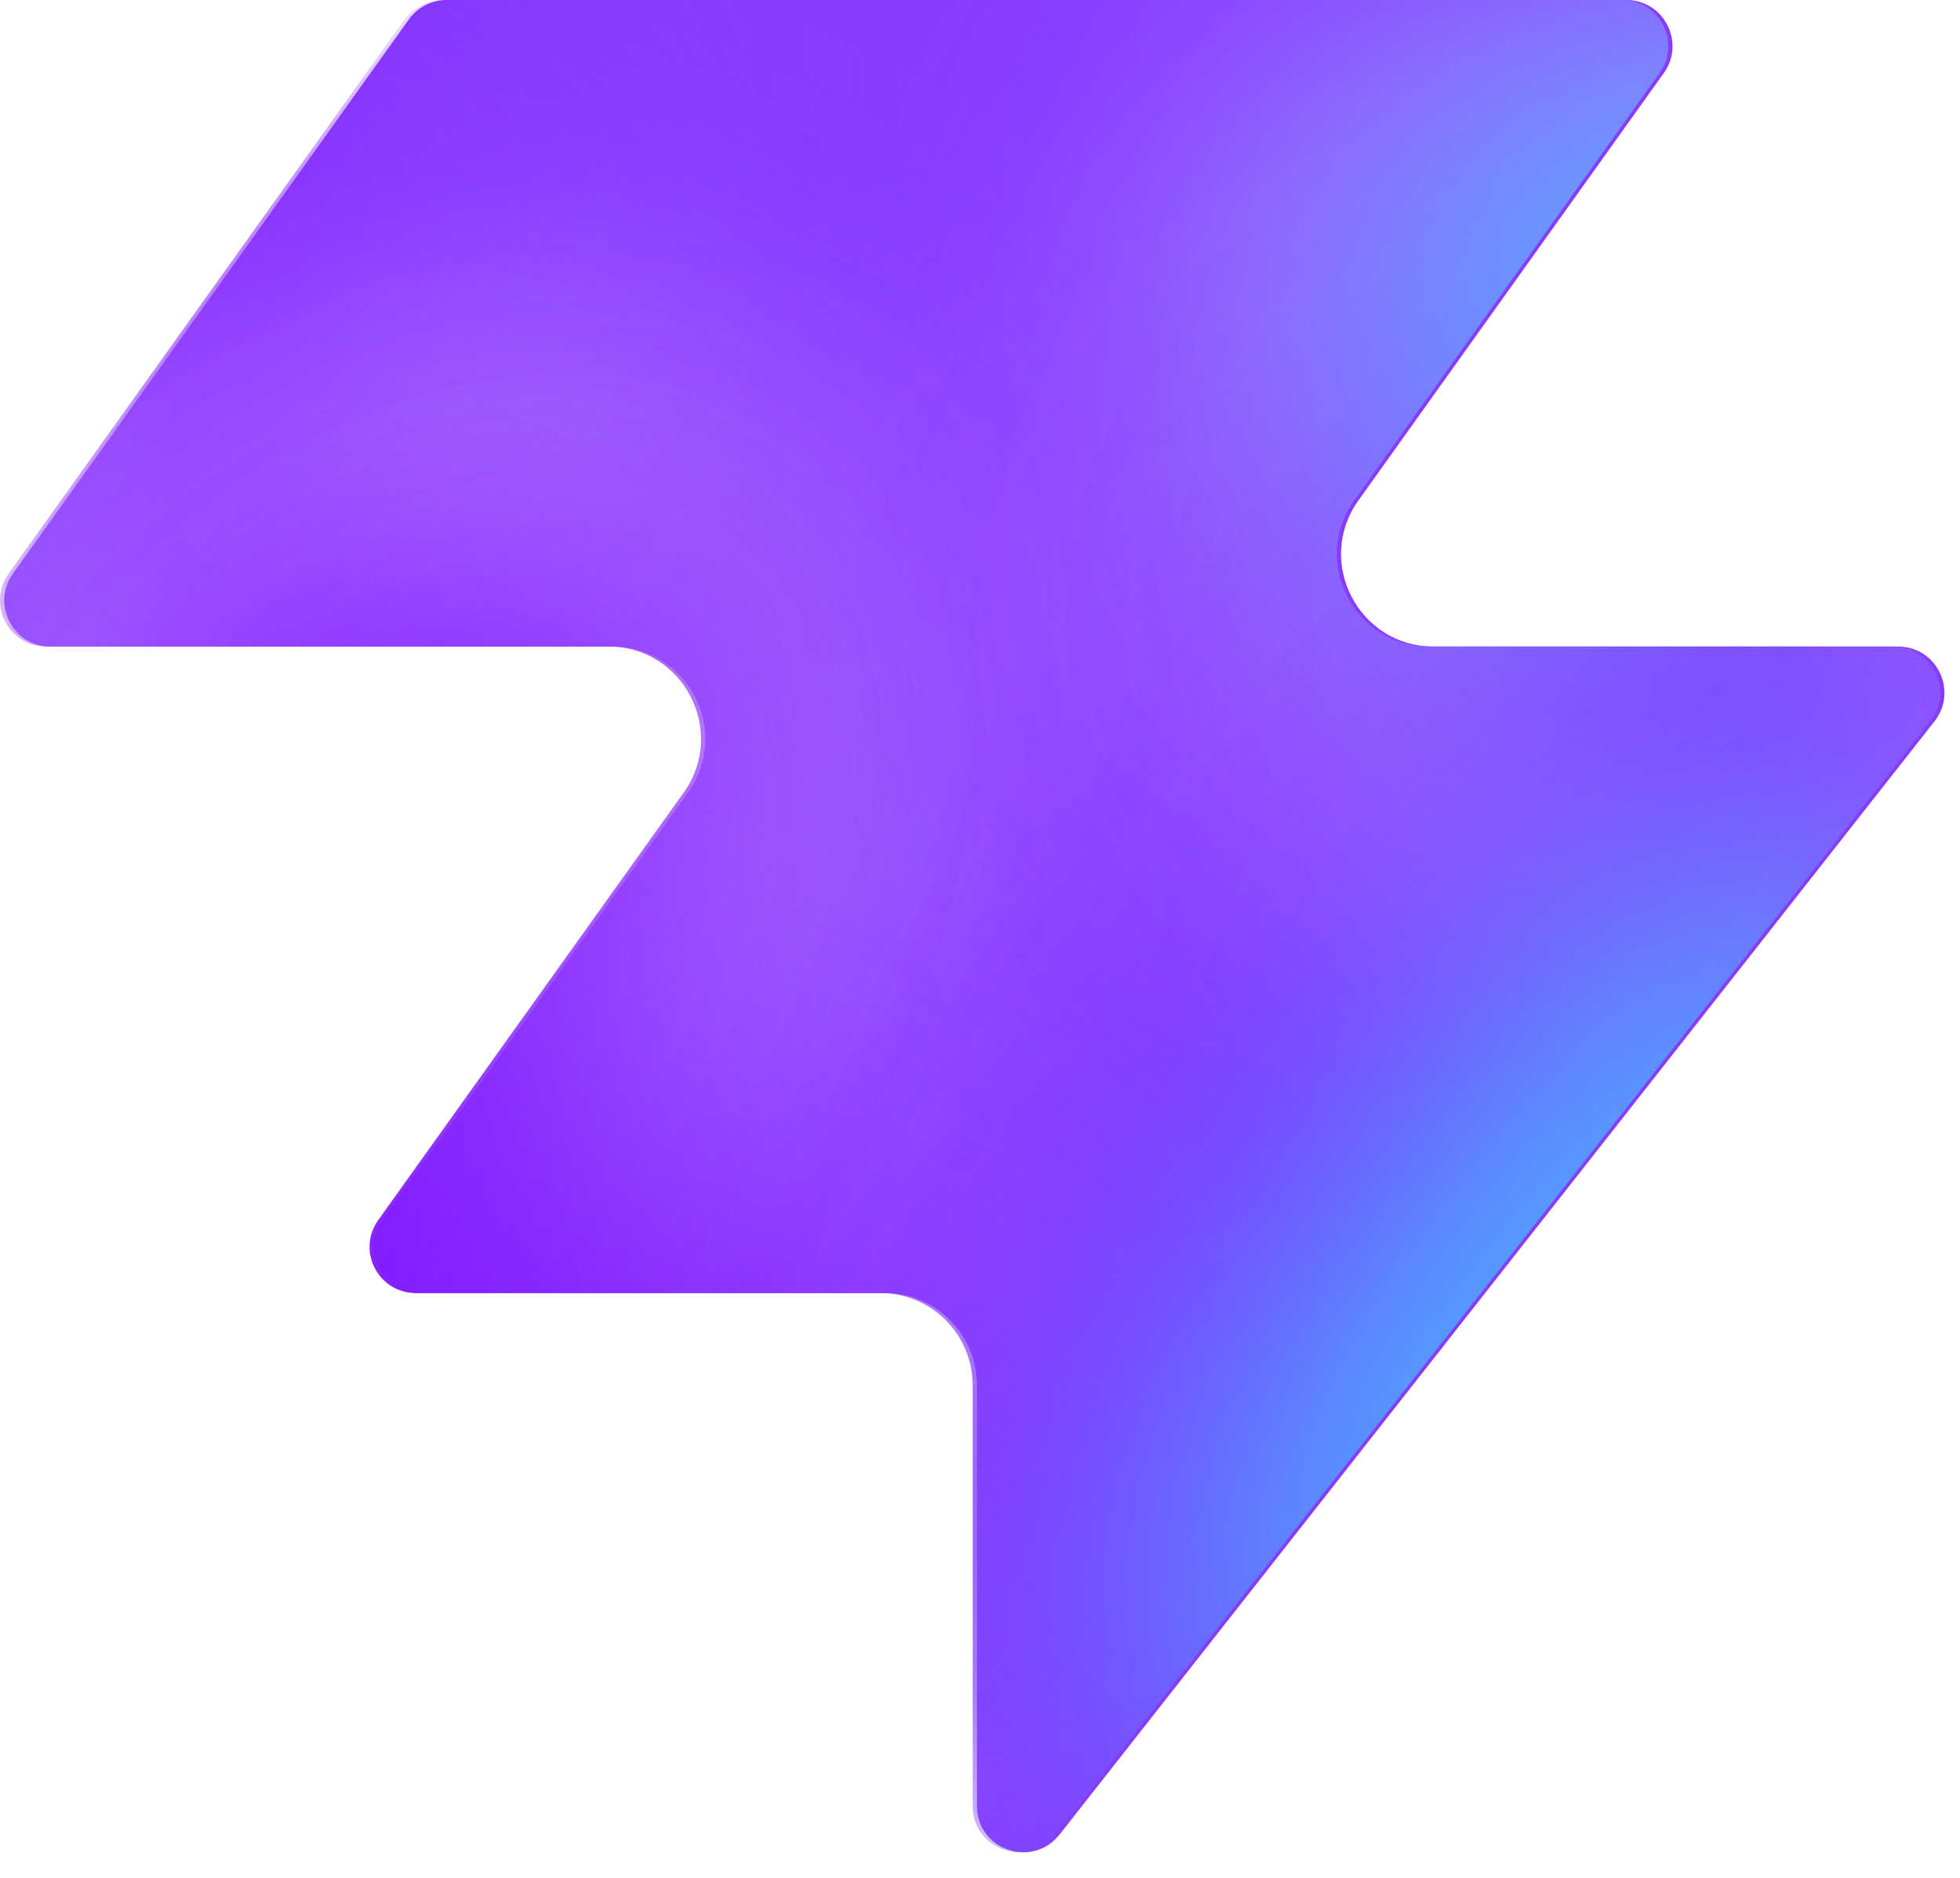
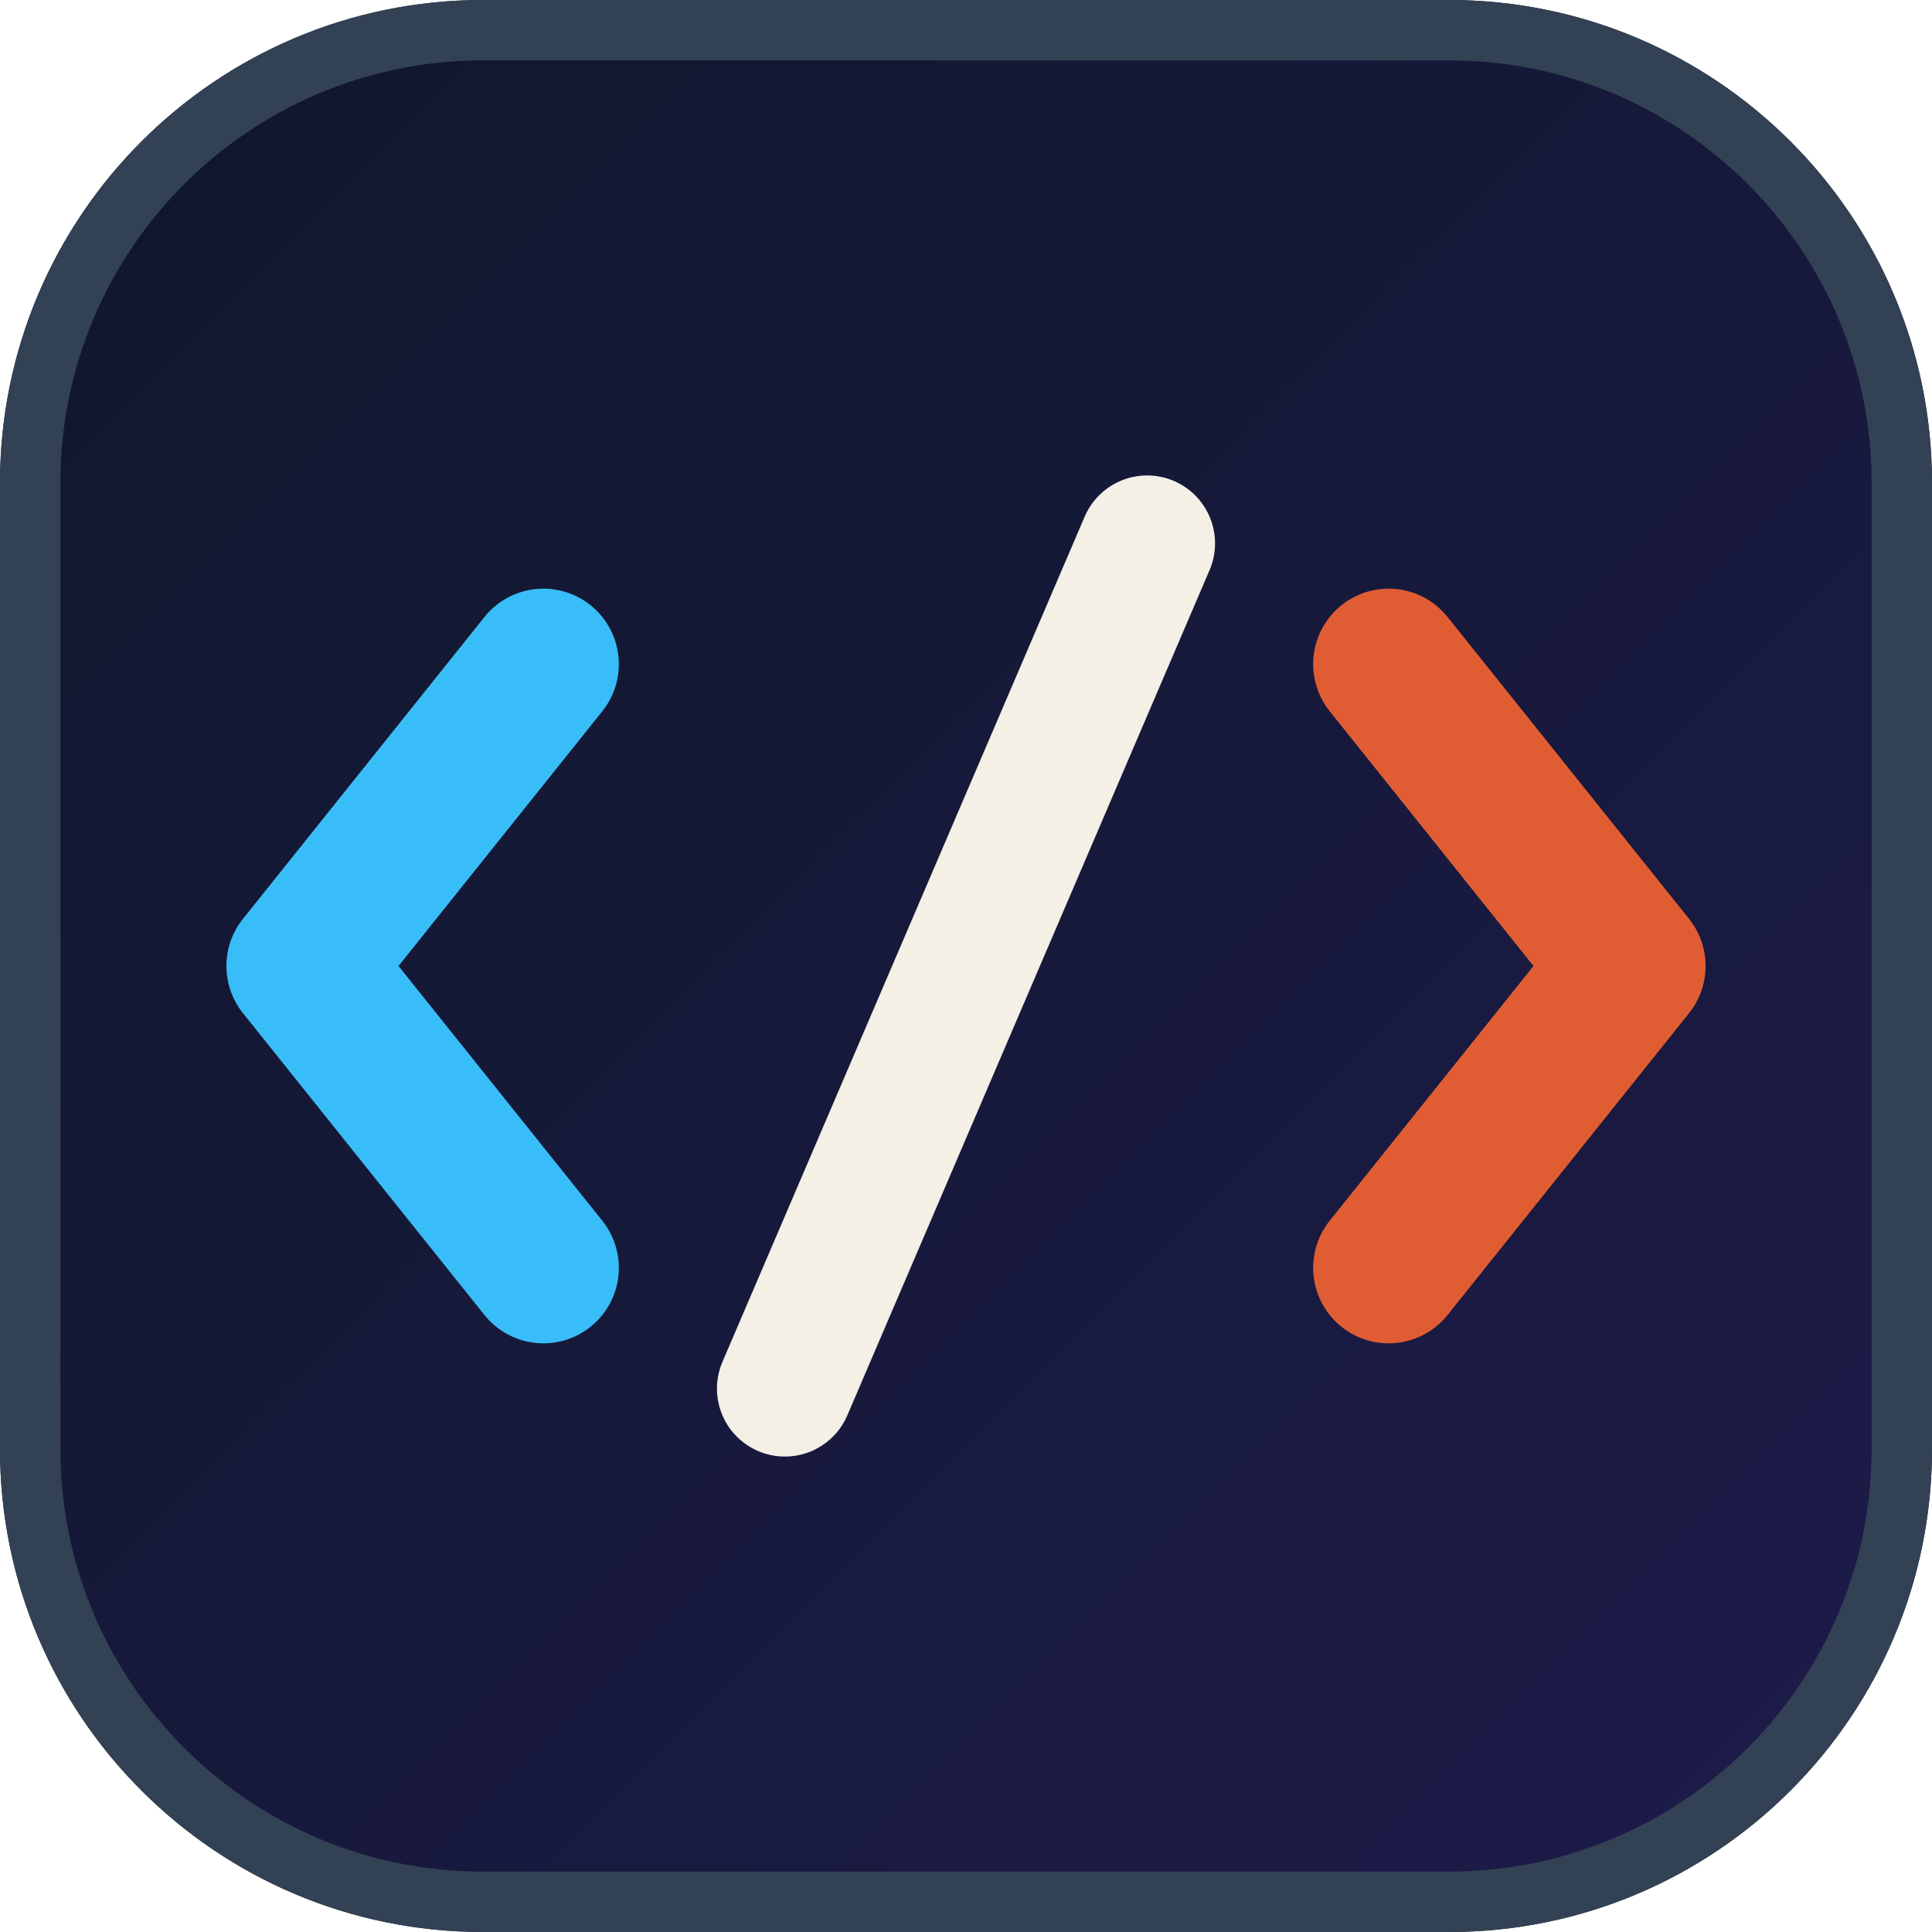
- <svg xmlns="http://www.w3.org/2000/svg" width="48" height="46" fill="none" viewBox="0 0 48 46">
-   <path fill="#863bff" d="M25.946 44.938c-.664.845-2.021.375-2.021-.698V33.937a2.26 2.26 0 0 0-2.262-2.262H10.287c-.92 0-1.456-1.04-.92-1.788l7.48-10.471c1.07-1.497 0-3.578-1.842-3.578H1.237c-.92 0-1.456-1.04-.92-1.788L10.013.474c.214-.297.556-.474.92-.474h28.894c.92 0 1.456 1.04.92 1.788l-7.48 10.471c-1.07 1.498 0 3.579 1.842 3.579h11.377c.943 0 1.473 1.088.89 1.83L25.947 44.94z" style="fill:#863bff;fill:color(display-p3 .525 .23 1);fill-opacity:1" />
-   <mask id="a" width="48" height="46" x="0" y="0" maskUnits="userSpaceOnUse" style="mask-type:alpha">
-     <path fill="#000" d="M25.842 44.938c-.664.844-2.021.375-2.021-.698V33.937a2.26 2.26 0 0 0-2.262-2.262H10.183c-.92 0-1.456-1.04-.92-1.788l7.48-10.471c1.07-1.498 0-3.579-1.842-3.579H1.133c-.92 0-1.456-1.04-.92-1.787L9.91.473c.214-.297.556-.474.92-.474h28.894c.92 0 1.456 1.04.92 1.788l-7.48 10.471c-1.07 1.498 0 3.578 1.842 3.578h11.377c.943 0 1.473 1.088.89 1.832L25.843 44.94z" style="fill:#000;fill-opacity:1" />
-   </mask>
-   <g mask="url(#a)">
-     <g filter="url(#b)">
-       <ellipse cx="5.508" cy="14.704" fill="#ede6ff" rx="5.508" ry="14.704" style="fill:#ede6ff;fill:color(display-p3 .927 .903 1);fill-opacity:1" transform="matrix(.00324 1 1 -.00324 -4.47 31.516)" />
-     </g>
-     <g filter="url(#c)">
-       <ellipse cx="10.399" cy="29.851" fill="#ede6ff" rx="10.399" ry="29.851" style="fill:#ede6ff;fill:color(display-p3 .927 .903 1);fill-opacity:1" transform="matrix(.00324 1 1 -.00324 -39.328 7.883)" />
-     </g>
-     <g filter="url(#d)">
-       <ellipse cx="5.508" cy="30.487" fill="#7e14ff" rx="5.508" ry="30.487" style="fill:#7e14ff;fill:color(display-p3 .492 .077 1);fill-opacity:1" transform="rotate(89.814 -25.913 -14.639)scale(1 -1)" />
-     </g>
-     <g filter="url(#e)">
-       <ellipse cx="5.508" cy="30.599" fill="#7e14ff" rx="5.508" ry="30.599" style="fill:#7e14ff;fill:color(display-p3 .492 .077 1);fill-opacity:1" transform="rotate(89.814 -32.644 -3.334)scale(1 -1)" />
-     </g>
-     <g filter="url(#f)">
-       <ellipse cx="5.508" cy="30.599" fill="#7e14ff" rx="5.508" ry="30.599" style="fill:#7e14ff;fill:color(display-p3 .492 .077 1);fill-opacity:1" transform="matrix(.00324 1 1 -.00324 -34.34 30.47)" />
-     </g>
-     <g filter="url(#g)">
-       <ellipse cx="14.072" cy="22.078" fill="#ede6ff" rx="14.072" ry="22.078" style="fill:#ede6ff;fill:color(display-p3 .927 .903 1);fill-opacity:1" transform="rotate(93.35 24.506 48.493)scale(-1 1)" />
-     </g>
-     <g filter="url(#h)">
-       <ellipse cx="3.47" cy="21.501" fill="#7e14ff" rx="3.47" ry="21.501" style="fill:#7e14ff;fill:color(display-p3 .492 .077 1);fill-opacity:1" transform="rotate(89.009 28.708 47.59)scale(-1 1)" />
-     </g>
-     <g filter="url(#i)">
-       <ellipse cx="3.47" cy="21.501" fill="#7e14ff" rx="3.47" ry="21.501" style="fill:#7e14ff;fill:color(display-p3 .492 .077 1);fill-opacity:1" transform="rotate(89.009 28.708 47.59)scale(-1 1)" />
-     </g>
-     <g filter="url(#j)">
-       <ellipse cx=".387" cy="8.972" fill="#7e14ff" rx="4.407" ry="29.108" style="fill:#7e14ff;fill:color(display-p3 .492 .077 1);fill-opacity:1" transform="rotate(39.51 .387 8.972)" />
-     </g>
-     <g filter="url(#k)">
-       <ellipse cx="47.523" cy="-6.092" fill="#7e14ff" rx="4.407" ry="29.108" style="fill:#7e14ff;fill:color(display-p3 .492 .077 1);fill-opacity:1" transform="rotate(37.892 47.523 -6.092)" />
-     </g>
-     <g filter="url(#l)">
-       <ellipse cx="41.412" cy="6.333" fill="#47bfff" rx="5.971" ry="9.665" style="fill:#47bfff;fill:color(display-p3 .28 .748 1);fill-opacity:1" transform="rotate(37.892 41.412 6.333)" />
-     </g>
-     <g filter="url(#m)">
-       <ellipse cx="-1.879" cy="38.332" fill="#7e14ff" rx="4.407" ry="29.108" style="fill:#7e14ff;fill:color(display-p3 .492 .077 1);fill-opacity:1" transform="rotate(37.892 -1.88 38.332)" />
-     </g>
-     <g filter="url(#n)">
-       <ellipse cx="-1.879" cy="38.332" fill="#7e14ff" rx="4.407" ry="29.108" style="fill:#7e14ff;fill:color(display-p3 .492 .077 1);fill-opacity:1" transform="rotate(37.892 -1.88 38.332)" />
-     </g>
-     <g filter="url(#o)">
-       <ellipse cx="35.651" cy="29.907" fill="#7e14ff" rx="4.407" ry="29.108" style="fill:#7e14ff;fill:color(display-p3 .492 .077 1);fill-opacity:1" transform="rotate(37.892 35.651 29.907)" />
-     </g>
-     <g filter="url(#p)">
-       <ellipse cx="38.418" cy="32.4" fill="#47bfff" rx="5.971" ry="15.297" style="fill:#47bfff;fill:color(display-p3 .28 .748 1);fill-opacity:1" transform="rotate(37.892 38.418 32.4)" />
-     </g>
-   </g>
+ <svg xmlns="http://www.w3.org/2000/svg" viewBox="0 0 64 64" fill="none">
+   <rect width="64" height="64" rx="16" fill="#111827" />
+   <rect width="62" height="62" x="1" y="1" rx="15" fill="url(#bg-grad)" stroke="#334155" stroke-width="2" />
  <defs>
-     <filter id="b" width="60.045" height="41.654" x="-19.77" y="16.149" color-interpolation-filters="sRGB" filterUnits="userSpaceOnUse">
-       <feFlood flood-opacity="0" result="BackgroundImageFix" />
-       <feBlend in="SourceGraphic" in2="BackgroundImageFix" result="shape" />
-       <feGaussianBlur result="effect1_foregroundBlur_2002_17158" stdDeviation="7.659" />
-     </filter>
-     <filter id="c" width="90.34" height="51.437" x="-54.613" y="-7.533" color-interpolation-filters="sRGB" filterUnits="userSpaceOnUse">
-       <feFlood flood-opacity="0" result="BackgroundImageFix" />
-       <feBlend in="SourceGraphic" in2="BackgroundImageFix" result="shape" />
-       <feGaussianBlur result="effect1_foregroundBlur_2002_17158" stdDeviation="7.659" />
-     </filter>
-     <filter id="d" width="79.355" height="29.4" x="-49.64" y="2.03" color-interpolation-filters="sRGB" filterUnits="userSpaceOnUse">
-       <feFlood flood-opacity="0" result="BackgroundImageFix" />
-       <feBlend in="SourceGraphic" in2="BackgroundImageFix" result="shape" />
-       <feGaussianBlur result="effect1_foregroundBlur_2002_17158" stdDeviation="4.596" />
-     </filter>
-     <filter id="e" width="79.579" height="29.4" x="-45.045" y="20.029" color-interpolation-filters="sRGB" filterUnits="userSpaceOnUse">
-       <feFlood flood-opacity="0" result="BackgroundImageFix" />
-       <feBlend in="SourceGraphic" in2="BackgroundImageFix" result="shape" />
-       <feGaussianBlur result="effect1_foregroundBlur_2002_17158" stdDeviation="4.596" />
-     </filter>
-     <filter id="f" width="79.579" height="29.4" x="-43.513" y="21.178" color-interpolation-filters="sRGB" filterUnits="userSpaceOnUse">
-       <feFlood flood-opacity="0" result="BackgroundImageFix" />
-       <feBlend in="SourceGraphic" in2="BackgroundImageFix" result="shape" />
-       <feGaussianBlur result="effect1_foregroundBlur_2002_17158" stdDeviation="4.596" />
-     </filter>
-     <filter id="g" width="74.749" height="58.852" x="15.756" y="-17.901" color-interpolation-filters="sRGB" filterUnits="userSpaceOnUse">
-       <feFlood flood-opacity="0" result="BackgroundImageFix" />
-       <feBlend in="SourceGraphic" in2="BackgroundImageFix" result="shape" />
-       <feGaussianBlur result="effect1_foregroundBlur_2002_17158" stdDeviation="7.659" />
-     </filter>
-     <filter id="h" width="61.377" height="25.362" x="23.548" y="2.284" color-interpolation-filters="sRGB" filterUnits="userSpaceOnUse">
-       <feFlood flood-opacity="0" result="BackgroundImageFix" />
-       <feBlend in="SourceGraphic" in2="BackgroundImageFix" result="shape" />
-       <feGaussianBlur result="effect1_foregroundBlur_2002_17158" stdDeviation="4.596" />
-     </filter>
-     <filter id="i" width="61.377" height="25.362" x="23.548" y="2.284" color-interpolation-filters="sRGB" filterUnits="userSpaceOnUse">
-       <feFlood flood-opacity="0" result="BackgroundImageFix" />
-       <feBlend in="SourceGraphic" in2="BackgroundImageFix" result="shape" />
-       <feGaussianBlur result="effect1_foregroundBlur_2002_17158" stdDeviation="4.596" />
-     </filter>
-     <filter id="j" width="56.045" height="63.649" x="-27.636" y="-22.853" color-interpolation-filters="sRGB" filterUnits="userSpaceOnUse">
-       <feFlood flood-opacity="0" result="BackgroundImageFix" />
-       <feBlend in="SourceGraphic" in2="BackgroundImageFix" result="shape" />
-       <feGaussianBlur result="effect1_foregroundBlur_2002_17158" stdDeviation="4.596" />
-     </filter>
-     <filter id="k" width="54.814" height="64.646" x="20.116" y="-38.415" color-interpolation-filters="sRGB" filterUnits="userSpaceOnUse">
-       <feFlood flood-opacity="0" result="BackgroundImageFix" />
-       <feBlend in="SourceGraphic" in2="BackgroundImageFix" result="shape" />
-       <feGaussianBlur result="effect1_foregroundBlur_2002_17158" stdDeviation="4.596" />
-     </filter>
-     <filter id="l" width="33.541" height="35.313" x="24.641" y="-11.323" color-interpolation-filters="sRGB" filterUnits="userSpaceOnUse">
-       <feFlood flood-opacity="0" result="BackgroundImageFix" />
-       <feBlend in="SourceGraphic" in2="BackgroundImageFix" result="shape" />
-       <feGaussianBlur result="effect1_foregroundBlur_2002_17158" stdDeviation="4.596" />
-     </filter>
-     <filter id="m" width="54.814" height="64.646" x="-29.286" y="6.009" color-interpolation-filters="sRGB" filterUnits="userSpaceOnUse">
-       <feFlood flood-opacity="0" result="BackgroundImageFix" />
-       <feBlend in="SourceGraphic" in2="BackgroundImageFix" result="shape" />
-       <feGaussianBlur result="effect1_foregroundBlur_2002_17158" stdDeviation="4.596" />
-     </filter>
-     <filter id="n" width="54.814" height="64.646" x="-29.286" y="6.009" color-interpolation-filters="sRGB" filterUnits="userSpaceOnUse">
-       <feFlood flood-opacity="0" result="BackgroundImageFix" />
-       <feBlend in="SourceGraphic" in2="BackgroundImageFix" result="shape" />
-       <feGaussianBlur result="effect1_foregroundBlur_2002_17158" stdDeviation="4.596" />
-     </filter>
-     <filter id="o" width="54.814" height="64.646" x="8.244" y="-2.416" color-interpolation-filters="sRGB" filterUnits="userSpaceOnUse">
-       <feFlood flood-opacity="0" result="BackgroundImageFix" />
-       <feBlend in="SourceGraphic" in2="BackgroundImageFix" result="shape" />
-       <feGaussianBlur result="effect1_foregroundBlur_2002_17158" stdDeviation="4.596" />
-     </filter>
-     <filter id="p" width="39.409" height="43.623" x="18.713" y="10.588" color-interpolation-filters="sRGB" filterUnits="userSpaceOnUse">
-       <feFlood flood-opacity="0" result="BackgroundImageFix" />
-       <feBlend in="SourceGraphic" in2="BackgroundImageFix" result="shape" />
-       <feGaussianBlur result="effect1_foregroundBlur_2002_17158" stdDeviation="4.596" />
-     </filter>
+     <linearGradient id="bg-grad" x1="0" y1="0" x2="64" y2="64" gradientUnits="userSpaceOnUse">
+       <stop stop-color="#0f172a" />
+       <stop offset="1" stop-color="#1e1b4b" />
+     </linearGradient>
  </defs>
+   <path d="M18 22L10 32L18 42" stroke="#38bdf8" stroke-width="5" stroke-linecap="round" stroke-linejoin="round" />
+   <path d="M46 22L54 32L46 42" stroke="#e05d34" stroke-width="5" stroke-linecap="round" stroke-linejoin="round" />
+   <path d="M38 18L26 46" stroke="#f4f0e6" stroke-width="4.5" stroke-linecap="round" />
</svg>
